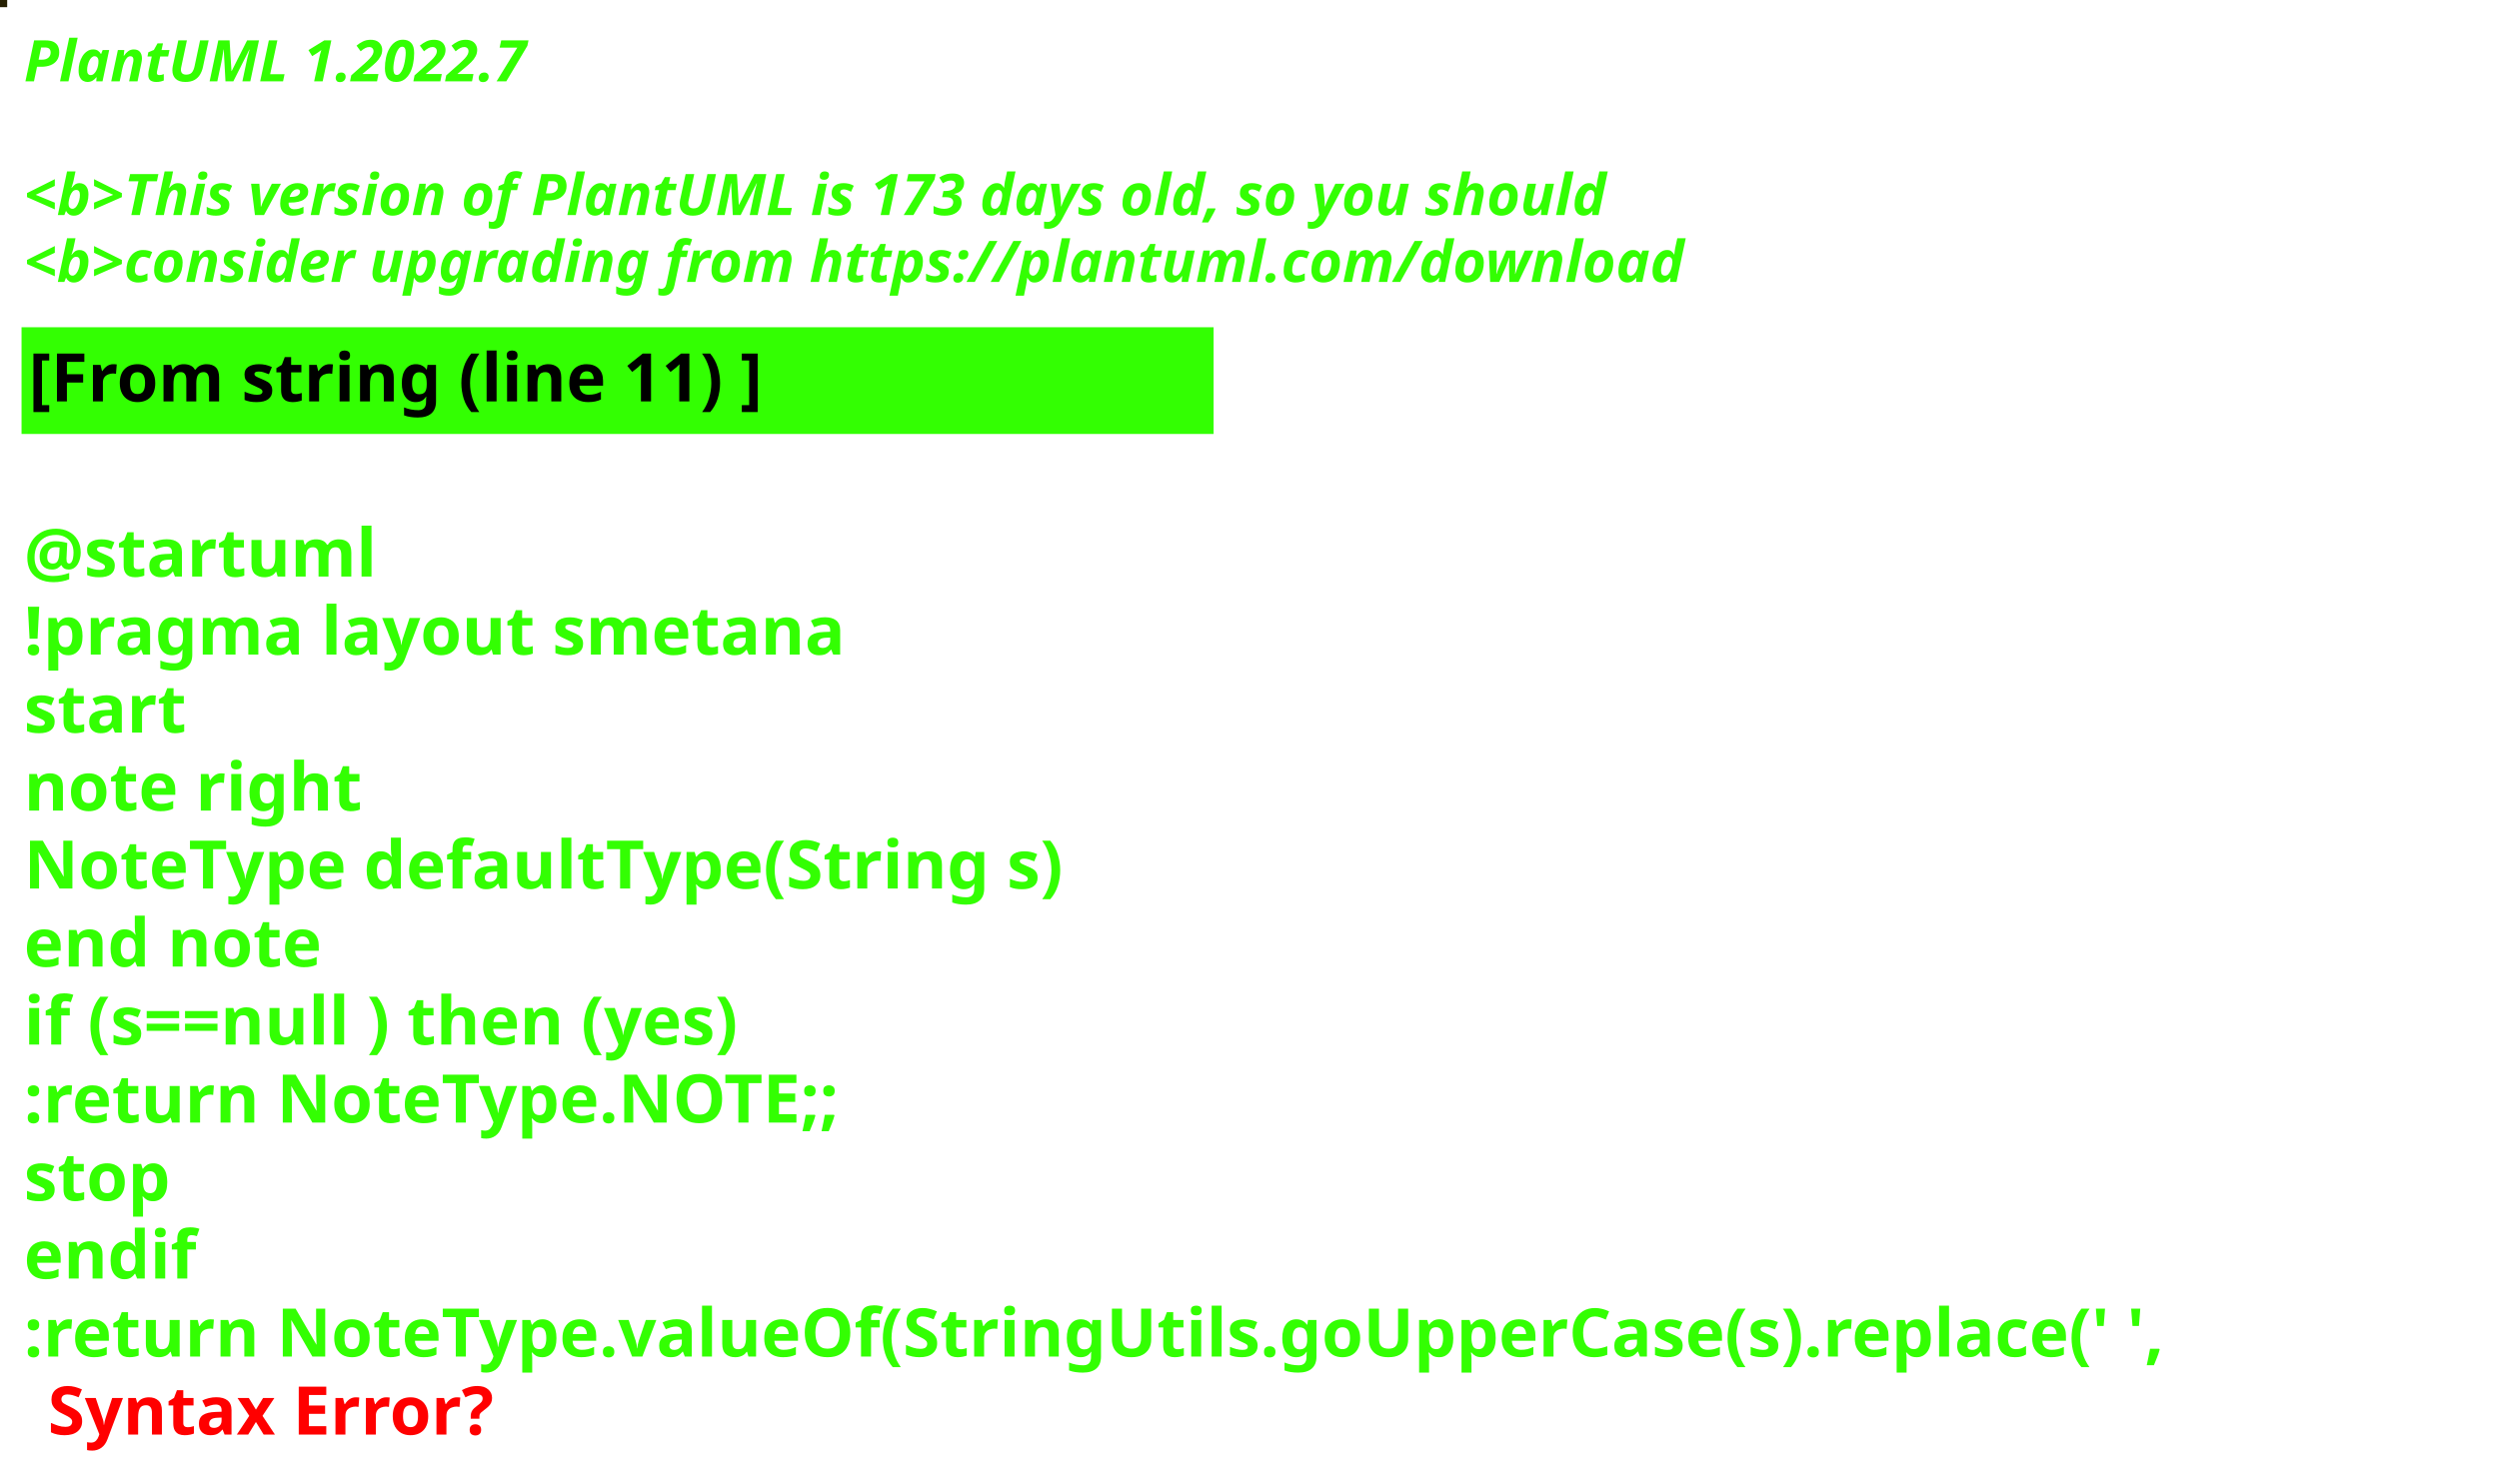
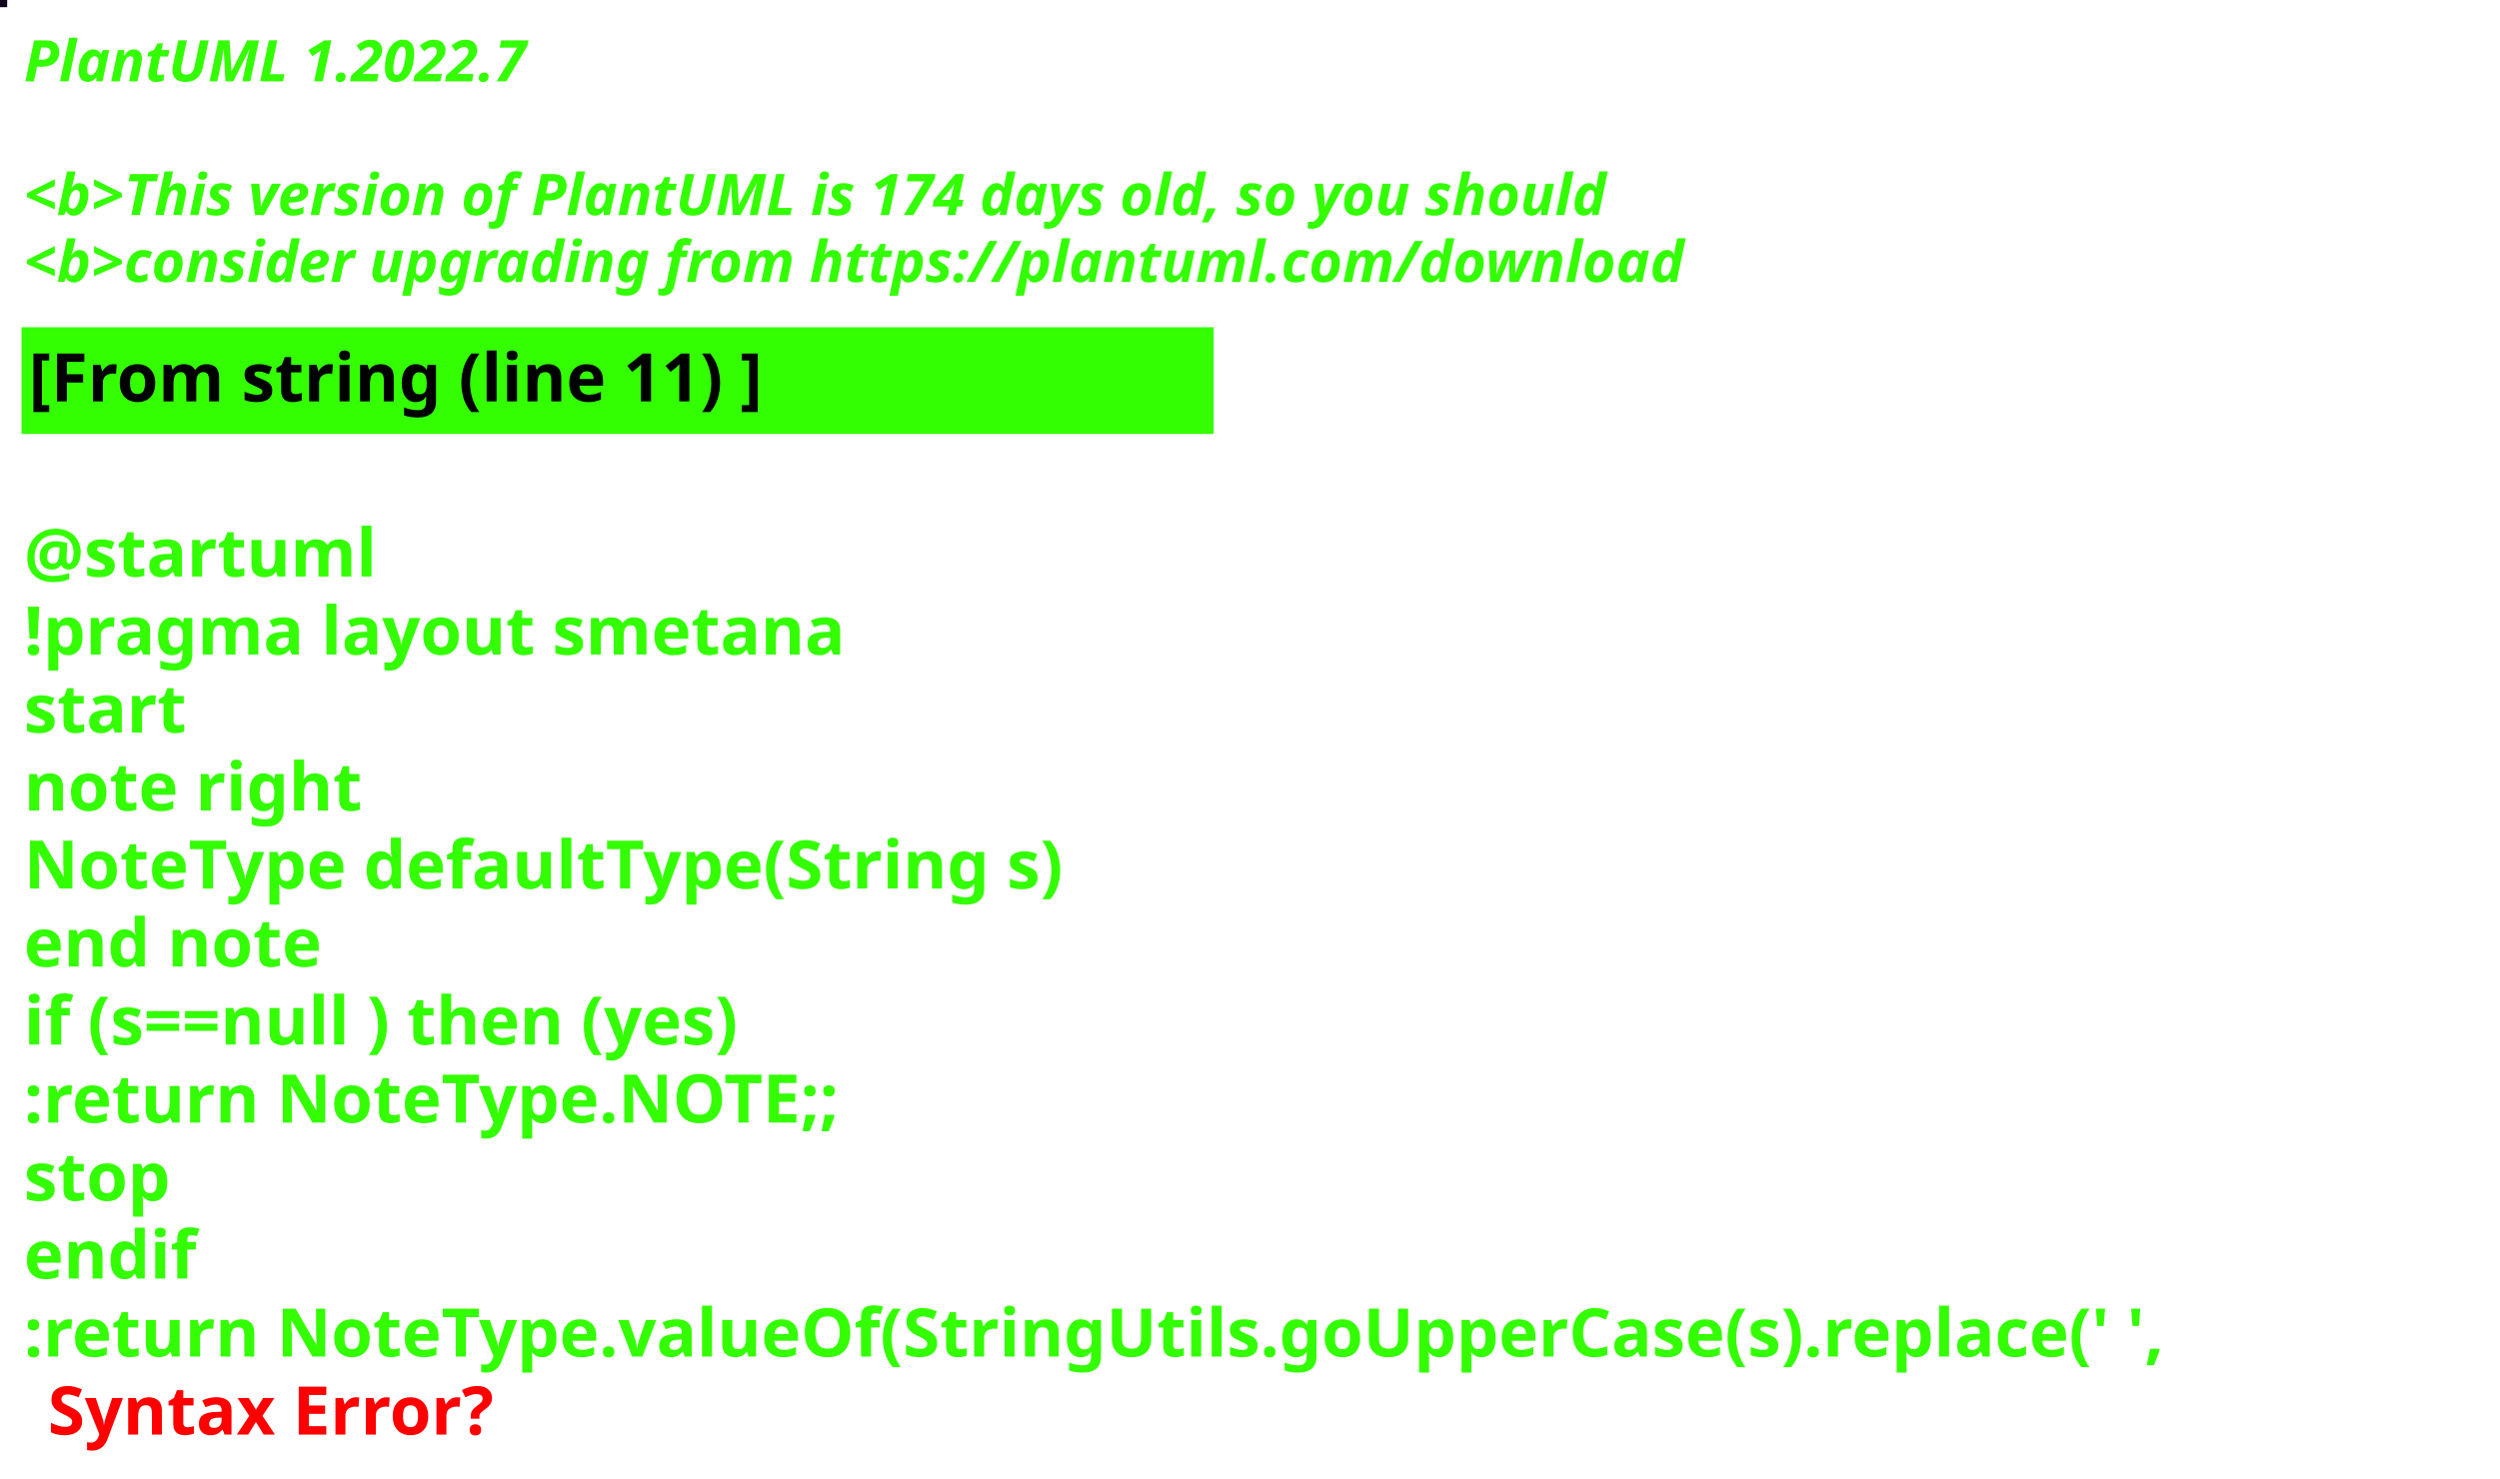
<svg xmlns="http://www.w3.org/2000/svg" contentStyleType="text/css" height="309px" preserveAspectRatio="none" style="width:522px;height:309px;background:#000000;" version="1.1" viewBox="0 0 522 309" width="522px" zoomAndPan="magnify">
  <defs />
  <g>
-     <rect fill="#262002" height="1" style="stroke:#262002;stroke-width:1.0;" width="1" x="0" y="0" />
+     <rect fill="#11011D" height="1" style="stroke:#11011D;stroke-width:1.0;" width="1" x="0" y="0" />
    <text fill="#33FF02" font-family="sans-serif" font-size="12" font-style="italic" font-weight="bold" lengthAdjust="spacing" textLength="127" x="5" y="17">PlantUML 1.2022.7</text>
    <text fill="#33FF02" font-family="sans-serif" font-size="12" font-style="italic" font-weight="bold" lengthAdjust="spacing" textLength="4" x="5" y="30.969"> </text>
-     <text fill="#33FF02" font-family="sans-serif" font-size="12" font-style="italic" font-weight="bold" lengthAdjust="spacing" textLength="399" x="5" y="44.938">&lt;b&gt;This version of PlantUML is 173 days old, so you should</text>
+     <text fill="#33FF02" font-family="sans-serif" font-size="12" font-style="italic" font-weight="bold" lengthAdjust="spacing" textLength="399" x="5" y="44.938">&lt;b&gt;This version of PlantUML is 174 days old, so you should</text>
    <text fill="#33FF02" font-family="sans-serif" font-size="12" font-style="italic" font-weight="bold" lengthAdjust="spacing" textLength="408" x="5" y="58.906">&lt;b&gt;consider upgrading from https://plantuml.com/download</text>
    <rect fill="#33FF02" height="21.297" style="stroke:#33FF02;stroke-width:1.0;" width="248" x="5" y="68.875" />
    <text fill="#000000" font-family="sans-serif" font-size="14" font-weight="bold" lengthAdjust="spacing" textLength="178" x="6" y="83.875">[From string (line 11) ]</text>
    <text fill="#33FF02" font-family="sans-serif" font-size="14" font-weight="bold" lengthAdjust="spacing" textLength="5" x="5" y="104.172"> </text>
    <text fill="#33FF02" font-family="sans-serif" font-size="14" font-weight="bold" lengthAdjust="spacing" textLength="79" x="5" y="120.469">@startuml</text>
    <text fill="#33FF02" font-family="sans-serif" font-size="14" font-weight="bold" lengthAdjust="spacing" textLength="190" x="5" y="136.766">!pragma layout smetana</text>
    <text fill="#33FF02" font-family="sans-serif" font-size="14" font-weight="bold" lengthAdjust="spacing" textLength="37" x="5" y="153.062">start</text>
    <text fill="#33FF02" font-family="sans-serif" font-size="14" font-weight="bold" lengthAdjust="spacing" textLength="78" x="5" y="169.359">note right</text>
    <text fill="#33FF02" font-family="sans-serif" font-size="14" font-weight="bold" lengthAdjust="spacing" textLength="248" x="5" y="185.656">NoteType defaultType(String s)</text>
    <text fill="#33FF02" font-family="sans-serif" font-size="14" font-weight="bold" lengthAdjust="spacing" textLength="71" x="5" y="201.953">end note</text>
    <text fill="#33FF02" font-family="sans-serif" font-size="14" font-weight="bold" lengthAdjust="spacing" textLength="179" x="5" y="218.25">if (s==null ) then (yes)</text>
    <text fill="#33FF02" font-family="sans-serif" font-size="14" font-weight="bold" lengthAdjust="spacing" textLength="196" x="5" y="234.547">:return NoteType.NOTE;;</text>
    <text fill="#33FF02" font-family="sans-serif" font-size="14" font-weight="bold" lengthAdjust="spacing" textLength="35" x="5" y="250.844">stop</text>
    <text fill="#33FF02" font-family="sans-serif" font-size="14" font-weight="bold" lengthAdjust="spacing" textLength="40" x="5" y="267.141">endif</text>
    <text fill="#33FF02" font-family="sans-serif" font-size="14" font-weight="bold" lengthAdjust="spacing" text-decoration="wavy underline" textLength="510" x="5" y="283.438">:return NoteType.valueOf(StringUtils.goUpperCase(s).replace(' ',</text>
    <text fill="#FF0000" font-family="sans-serif" font-size="14" font-weight="bold" lengthAdjust="spacing" textLength="106" x="10" y="299.734">Syntax Error?</text>
  </g>
</svg>
